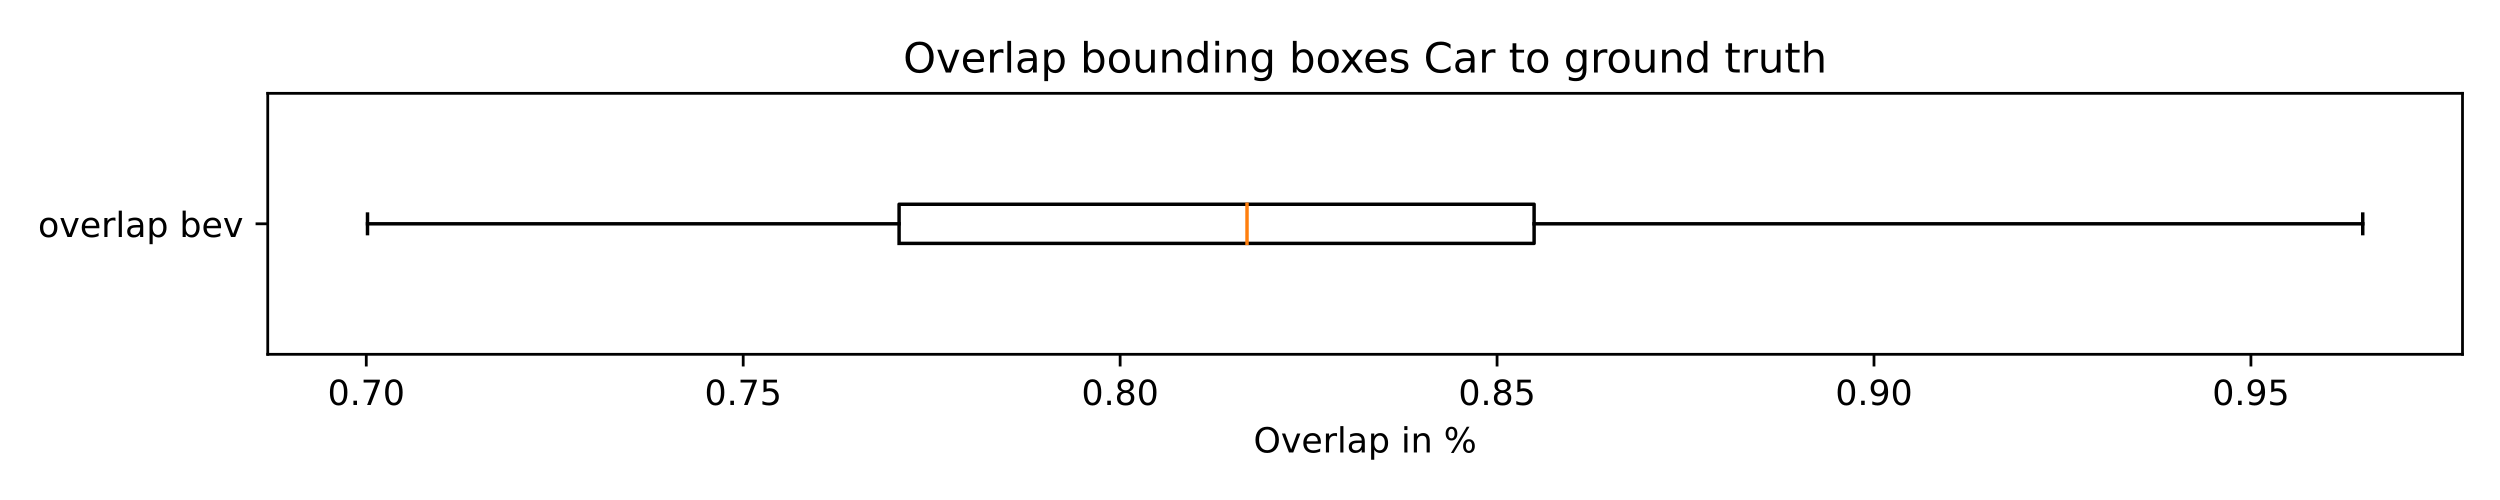
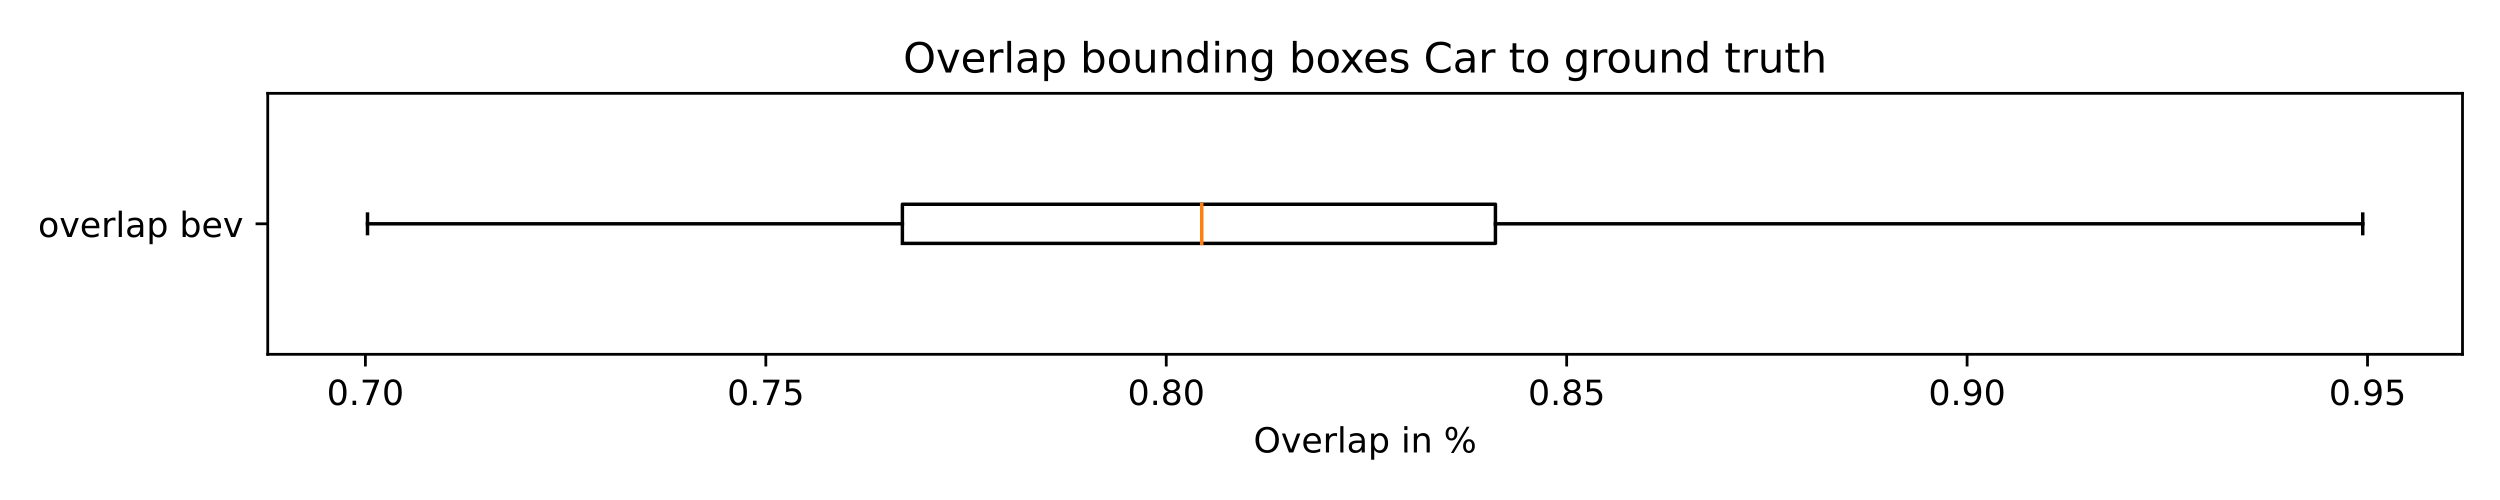
<svg xmlns="http://www.w3.org/2000/svg" xmlns:xlink="http://www.w3.org/1999/xlink" width="720pt" height="144pt" viewBox="0 0 720 144" version="1.1">
  <defs>
    <style type="text/css">*{stroke-linejoin: round; stroke-linecap: butt}</style>
  </defs>
  <g id="figure_1">
    <g id="patch_1">
      <path d="M 0 144  L 720 144  L 720 0  L 0 0  z " style="fill: #ffffff" />
    </g>
    <g id="axes_1">
      <g id="patch_2">
        <path d="M 77.11 102.04  L 709.2 102.04  L 709.2 26.88  L 77.11 26.88  z " style="fill: #ffffff" />
      </g>
      <g id="matplotlib.axis_1">
        <g id="xtick_1">
          <g id="line2d_1">
            <defs>
-               <path id="mb2251d26d2" d="M 0 0  L 0 3.5  " style="stroke: #000000; stroke-width: 0.8" />
+               <path id="m00d5a91ffd" d="M 0 0  L 0 3.5  " style="stroke: #000000; stroke-width: 0.8" />
            </defs>
            <g>
-               <use xlink:href="#mb2251d26d2" x="105.487" y="102.04" style="stroke: #000000; stroke-width: 0.8" />
+               <use xlink:href="#m00d5a91ffd" x="105.235" y="102.04" style="stroke: #000000; stroke-width: 0.8" />
            </g>
          </g>
          <g id="text_1">
-             <g transform="translate(94.35426 116.6384)scale(0.1 -0.1)">
+             <g transform="translate(94.1019 116.6384)scale(0.1 -0.1)">
              <defs>
                <path id="DejaVuSans-30" d="M 2034 4250  Q 1547 4250 1301 3770  Q 1056 3291 1056 2328  Q 1056 1369 1301 889  Q 1547 409 2034 409  Q 2525 409 2770 889  Q 3016 1369 3016 2328  Q 3016 3291 2770 3770  Q 2525 4250 2034 4250  z M 2034 4750  Q 2819 4750 3233 4129  Q 3647 3509 3647 2328  Q 3647 1150 3233 529  Q 2819 -91 2034 -91  Q 1250 -91 836 529  Q 422 1150 422 2328  Q 422 3509 836 4129  Q 1250 4750 2034 4750  z " transform="scale(0.015625)" />
                <path id="DejaVuSans-2e" d="M 684 794  L 1344 794  L 1344 0  L 684 0  L 684 794  z " transform="scale(0.015625)" />
                <path id="DejaVuSans-37" d="M 525 4666  L 3525 4666  L 3525 4397  L 1831 0  L 1172 0  L 2766 4134  L 525 4134  L 525 4666  z " transform="scale(0.015625)" />
              </defs>
              <use xlink:href="#DejaVuSans-30" />
              <use xlink:href="#DejaVuSans-2e" x="63.623" />
              <use xlink:href="#DejaVuSans-37" x="95.41" />
              <use xlink:href="#DejaVuSans-30" x="159.033" />
            </g>
          </g>
        </g>
        <g id="xtick_2">
          <g id="line2d_2">
            <g>
-               <use xlink:href="#mb2251d26d2" x="214.043" y="102.04" style="stroke: #000000; stroke-width: 0.8" />
+               <use xlink:href="#m00d5a91ffd" x="220.557" y="102.04" style="stroke: #000000; stroke-width: 0.8" />
            </g>
          </g>
          <g id="text_2">
-             <g transform="translate(202.9102 116.6384)scale(0.1 -0.1)">
+             <g transform="translate(209.4244 116.6384)scale(0.1 -0.1)">
              <defs>
                <path id="DejaVuSans-35" d="M 691 4666  L 3169 4666  L 3169 4134  L 1269 4134  L 1269 2991  Q 1406 3038 1543 3061  Q 1681 3084 1819 3084  Q 2600 3084 3056 2656  Q 3513 2228 3513 1497  Q 3513 744 3044 326  Q 2575 -91 1722 -91  Q 1428 -91 1123 -41  Q 819 9 494 109  L 494 744  Q 775 591 1075 516  Q 1375 441 1709 441  Q 2250 441 2565 725  Q 2881 1009 2881 1497  Q 2881 1984 2565 2268  Q 2250 2553 1709 2553  Q 1456 2553 1204 2497  Q 953 2441 691 2322  L 691 4666  z " transform="scale(0.015625)" />
              </defs>
              <use xlink:href="#DejaVuSans-30" />
              <use xlink:href="#DejaVuSans-2e" x="63.623" />
              <use xlink:href="#DejaVuSans-37" x="95.41" />
              <use xlink:href="#DejaVuSans-35" x="159.033" />
            </g>
          </g>
        </g>
        <g id="xtick_3">
          <g id="line2d_3">
            <g>
-               <use xlink:href="#mb2251d26d2" x="322.599" y="102.04" style="stroke: #000000; stroke-width: 0.8" />
+               <use xlink:href="#m00d5a91ffd" x="335.88" y="102.04" style="stroke: #000000; stroke-width: 0.8" />
            </g>
          </g>
          <g id="text_3">
-             <g transform="translate(311.4661 116.6384)scale(0.1 -0.1)">
+             <g transform="translate(324.7469 116.6384)scale(0.1 -0.1)">
              <defs>
                <path id="DejaVuSans-38" d="M 2034 2216  Q 1584 2216 1326 1975  Q 1069 1734 1069 1313  Q 1069 891 1326 650  Q 1584 409 2034 409  Q 2484 409 2743 651  Q 3003 894 3003 1313  Q 3003 1734 2745 1975  Q 2488 2216 2034 2216  z M 1403 2484  Q 997 2584 770 2862  Q 544 3141 544 3541  Q 544 4100 942 4425  Q 1341 4750 2034 4750  Q 2731 4750 3128 4425  Q 3525 4100 3525 3541  Q 3525 3141 3298 2862  Q 3072 2584 2669 2484  Q 3125 2378 3379 2068  Q 3634 1759 3634 1313  Q 3634 634 3220 271  Q 2806 -91 2034 -91  Q 1263 -91 848 271  Q 434 634 434 1313  Q 434 1759 690 2068  Q 947 2378 1403 2484  z M 1172 3481  Q 1172 3119 1398 2916  Q 1625 2713 2034 2713  Q 2441 2713 2670 2916  Q 2900 3119 2900 3481  Q 2900 3844 2670 4047  Q 2441 4250 2034 4250  Q 1625 4250 1398 4047  Q 1172 3844 1172 3481  z " transform="scale(0.015625)" />
              </defs>
              <use xlink:href="#DejaVuSans-30" />
              <use xlink:href="#DejaVuSans-2e" x="63.623" />
              <use xlink:href="#DejaVuSans-38" x="95.41" />
              <use xlink:href="#DejaVuSans-30" x="159.033" />
            </g>
          </g>
        </g>
        <g id="xtick_4">
          <g id="line2d_4">
            <g>
-               <use xlink:href="#mb2251d26d2" x="431.155" y="102.04" style="stroke: #000000; stroke-width: 0.8" />
+               <use xlink:href="#m00d5a91ffd" x="451.202" y="102.04" style="stroke: #000000; stroke-width: 0.8" />
            </g>
          </g>
          <g id="text_4">
-             <g transform="translate(420.022 116.6384)scale(0.1 -0.1)">
+             <g transform="translate(440.0694 116.6384)scale(0.1 -0.1)">
              <use xlink:href="#DejaVuSans-30" />
              <use xlink:href="#DejaVuSans-2e" x="63.623" />
              <use xlink:href="#DejaVuSans-38" x="95.41" />
              <use xlink:href="#DejaVuSans-35" x="159.033" />
            </g>
          </g>
        </g>
        <g id="xtick_5">
          <g id="line2d_5">
            <g>
-               <use xlink:href="#mb2251d26d2" x="539.711" y="102.04" style="stroke: #000000; stroke-width: 0.8" />
+               <use xlink:href="#m00d5a91ffd" x="566.525" y="102.04" style="stroke: #000000; stroke-width: 0.8" />
            </g>
          </g>
          <g id="text_5">
-             <g transform="translate(528.5779 116.6384)scale(0.1 -0.1)">
+             <g transform="translate(555.3919 116.6384)scale(0.1 -0.1)">
              <defs>
                <path id="DejaVuSans-39" d="M 703 97  L 703 672  Q 941 559 1184 500  Q 1428 441 1663 441  Q 2288 441 2617 861  Q 2947 1281 2994 2138  Q 2813 1869 2534 1725  Q 2256 1581 1919 1581  Q 1219 1581 811 2004  Q 403 2428 403 3163  Q 403 3881 828 4315  Q 1253 4750 1959 4750  Q 2769 4750 3195 4129  Q 3622 3509 3622 2328  Q 3622 1225 3098 567  Q 2575 -91 1691 -91  Q 1453 -91 1209 -44  Q 966 3 703 97  z M 1959 2075  Q 2384 2075 2632 2365  Q 2881 2656 2881 3163  Q 2881 3666 2632 3958  Q 2384 4250 1959 4250  Q 1534 4250 1286 3958  Q 1038 3666 1038 3163  Q 1038 2656 1286 2365  Q 1534 2075 1959 2075  z " transform="scale(0.015625)" />
              </defs>
              <use xlink:href="#DejaVuSans-30" />
              <use xlink:href="#DejaVuSans-2e" x="63.623" />
              <use xlink:href="#DejaVuSans-39" x="95.41" />
              <use xlink:href="#DejaVuSans-30" x="159.033" />
            </g>
          </g>
        </g>
        <g id="xtick_6">
          <g id="line2d_6">
            <g>
-               <use xlink:href="#mb2251d26d2" x="648.267" y="102.04" style="stroke: #000000; stroke-width: 0.8" />
+               <use xlink:href="#m00d5a91ffd" x="681.847" y="102.04" style="stroke: #000000; stroke-width: 0.8" />
            </g>
          </g>
          <g id="text_6">
-             <g transform="translate(637.1338 116.6384)scale(0.1 -0.1)">
+             <g transform="translate(670.7145 116.6384)scale(0.1 -0.1)">
              <use xlink:href="#DejaVuSans-30" />
              <use xlink:href="#DejaVuSans-2e" x="63.623" />
              <use xlink:href="#DejaVuSans-39" x="95.41" />
              <use xlink:href="#DejaVuSans-35" x="159.033" />
            </g>
          </g>
        </g>
        <g id="text_7">
          <g transform="translate(361.0136 130.3166)scale(0.1 -0.1)">
            <defs>
              <path id="DejaVuSans-4f" d="M 2522 4238  Q 1834 4238 1429 3725  Q 1025 3213 1025 2328  Q 1025 1447 1429 934  Q 1834 422 2522 422  Q 3209 422 3611 934  Q 4013 1447 4013 2328  Q 4013 3213 3611 3725  Q 3209 4238 2522 4238  z M 2522 4750  Q 3503 4750 4090 4092  Q 4678 3434 4678 2328  Q 4678 1225 4090 567  Q 3503 -91 2522 -91  Q 1538 -91 948 565  Q 359 1222 359 2328  Q 359 3434 948 4092  Q 1538 4750 2522 4750  z " transform="scale(0.015625)" />
              <path id="DejaVuSans-76" d="M 191 3500  L 800 3500  L 1894 563  L 2988 3500  L 3597 3500  L 2284 0  L 1503 0  L 191 3500  z " transform="scale(0.015625)" />
              <path id="DejaVuSans-65" d="M 3597 1894  L 3597 1613  L 953 1613  Q 991 1019 1311 708  Q 1631 397 2203 397  Q 2534 397 2845 478  Q 3156 559 3463 722  L 3463 178  Q 3153 47 2828 -22  Q 2503 -91 2169 -91  Q 1331 -91 842 396  Q 353 884 353 1716  Q 353 2575 817 3079  Q 1281 3584 2069 3584  Q 2775 3584 3186 3129  Q 3597 2675 3597 1894  z M 3022 2063  Q 3016 2534 2758 2815  Q 2500 3097 2075 3097  Q 1594 3097 1305 2825  Q 1016 2553 972 2059  L 3022 2063  z " transform="scale(0.015625)" />
              <path id="DejaVuSans-72" d="M 2631 2963  Q 2534 3019 2420 3045  Q 2306 3072 2169 3072  Q 1681 3072 1420 2755  Q 1159 2438 1159 1844  L 1159 0  L 581 0  L 581 3500  L 1159 3500  L 1159 2956  Q 1341 3275 1631 3429  Q 1922 3584 2338 3584  Q 2397 3584 2469 3576  Q 2541 3569 2628 3553  L 2631 2963  z " transform="scale(0.015625)" />
              <path id="DejaVuSans-6c" d="M 603 4863  L 1178 4863  L 1178 0  L 603 0  L 603 4863  z " transform="scale(0.015625)" />
              <path id="DejaVuSans-61" d="M 2194 1759  Q 1497 1759 1228 1600  Q 959 1441 959 1056  Q 959 750 1161 570  Q 1363 391 1709 391  Q 2188 391 2477 730  Q 2766 1069 2766 1631  L 2766 1759  L 2194 1759  z M 3341 1997  L 3341 0  L 2766 0  L 2766 531  Q 2569 213 2275 61  Q 1981 -91 1556 -91  Q 1019 -91 701 211  Q 384 513 384 1019  Q 384 1609 779 1909  Q 1175 2209 1959 2209  L 2766 2209  L 2766 2266  Q 2766 2663 2505 2880  Q 2244 3097 1772 3097  Q 1472 3097 1187 3025  Q 903 2953 641 2809  L 641 3341  Q 956 3463 1253 3523  Q 1550 3584 1831 3584  Q 2591 3584 2966 3190  Q 3341 2797 3341 1997  z " transform="scale(0.015625)" />
              <path id="DejaVuSans-70" d="M 1159 525  L 1159 -1331  L 581 -1331  L 581 3500  L 1159 3500  L 1159 2969  Q 1341 3281 1617 3432  Q 1894 3584 2278 3584  Q 2916 3584 3314 3078  Q 3713 2572 3713 1747  Q 3713 922 3314 415  Q 2916 -91 2278 -91  Q 1894 -91 1617 61  Q 1341 213 1159 525  z M 3116 1747  Q 3116 2381 2855 2742  Q 2594 3103 2138 3103  Q 1681 3103 1420 2742  Q 1159 2381 1159 1747  Q 1159 1113 1420 752  Q 1681 391 2138 391  Q 2594 391 2855 752  Q 3116 1113 3116 1747  z " transform="scale(0.015625)" />
              <path id="DejaVuSans-20" transform="scale(0.015625)" />
              <path id="DejaVuSans-69" d="M 603 3500  L 1178 3500  L 1178 0  L 603 0  L 603 3500  z M 603 4863  L 1178 4863  L 1178 4134  L 603 4134  L 603 4863  z " transform="scale(0.015625)" />
              <path id="DejaVuSans-6e" d="M 3513 2113  L 3513 0  L 2938 0  L 2938 2094  Q 2938 2591 2744 2837  Q 2550 3084 2163 3084  Q 1697 3084 1428 2787  Q 1159 2491 1159 1978  L 1159 0  L 581 0  L 581 3500  L 1159 3500  L 1159 2956  Q 1366 3272 1645 3428  Q 1925 3584 2291 3584  Q 2894 3584 3203 3211  Q 3513 2838 3513 2113  z " transform="scale(0.015625)" />
              <path id="DejaVuSans-25" d="M 4653 2053  Q 4381 2053 4226 1822  Q 4072 1591 4072 1178  Q 4072 772 4226 539  Q 4381 306 4653 306  Q 4919 306 5073 539  Q 5228 772 5228 1178  Q 5228 1588 5073 1820  Q 4919 2053 4653 2053  z M 4653 2450  Q 5147 2450 5437 2106  Q 5728 1763 5728 1178  Q 5728 594 5436 251  Q 5144 -91 4653 -91  Q 4153 -91 3862 251  Q 3572 594 3572 1178  Q 3572 1766 3864 2108  Q 4156 2450 4653 2450  z M 1428 4353  Q 1159 4353 1004 4120  Q 850 3888 850 3481  Q 850 3069 1003 2837  Q 1156 2606 1428 2606  Q 1700 2606 1854 2837  Q 2009 3069 2009 3481  Q 2009 3884 1853 4118  Q 1697 4353 1428 4353  z M 4250 4750  L 4750 4750  L 1831 -91  L 1331 -91  L 4250 4750  z M 1428 4750  Q 1922 4750 2215 4408  Q 2509 4066 2509 3481  Q 2509 2891 2217 2550  Q 1925 2209 1428 2209  Q 931 2209 642 2551  Q 353 2894 353 3481  Q 353 4063 643 4406  Q 934 4750 1428 4750  z " transform="scale(0.015625)" />
            </defs>
            <use xlink:href="#DejaVuSans-4f" />
            <use xlink:href="#DejaVuSans-76" x="78.711" />
            <use xlink:href="#DejaVuSans-65" x="137.891" />
            <use xlink:href="#DejaVuSans-72" x="199.414" />
            <use xlink:href="#DejaVuSans-6c" x="240.527" />
            <use xlink:href="#DejaVuSans-61" x="268.311" />
            <use xlink:href="#DejaVuSans-70" x="329.59" />
            <use xlink:href="#DejaVuSans-20" x="393.066" />
            <use xlink:href="#DejaVuSans-69" x="424.854" />
            <use xlink:href="#DejaVuSans-6e" x="452.637" />
            <use xlink:href="#DejaVuSans-20" x="516.016" />
            <use xlink:href="#DejaVuSans-25" x="547.803" />
          </g>
        </g>
      </g>
      <g id="matplotlib.axis_2">
        <g id="ytick_1">
          <g id="line2d_7">
            <defs>
-               <path id="mfbf2c4a5d2" d="M 0 0  L -3.5 0  " style="stroke: #000000; stroke-width: 0.8" />
+               <path id="m53e31e08e0" d="M 0 0  L -3.5 0  " style="stroke: #000000; stroke-width: 0.8" />
            </defs>
            <g>
-               <use xlink:href="#mfbf2c4a5d2" x="77.11" y="64.46" style="stroke: #000000; stroke-width: 0.8" />
+               <use xlink:href="#m53e31e08e0" x="77.11" y="64.46" style="stroke: #000000; stroke-width: 0.8" />
            </g>
          </g>
          <g id="text_8">
            <g transform="translate(10.95531 68.25922)scale(0.1 -0.1)">
              <defs>
                <path id="DejaVuSans-6f" d="M 1959 3097  Q 1497 3097 1228 2736  Q 959 2375 959 1747  Q 959 1119 1226 758  Q 1494 397 1959 397  Q 2419 397 2687 759  Q 2956 1122 2956 1747  Q 2956 2369 2687 2733  Q 2419 3097 1959 3097  z M 1959 3584  Q 2709 3584 3137 3096  Q 3566 2609 3566 1747  Q 3566 888 3137 398  Q 2709 -91 1959 -91  Q 1206 -91 779 398  Q 353 888 353 1747  Q 353 2609 779 3096  Q 1206 3584 1959 3584  z " transform="scale(0.015625)" />
                <path id="DejaVuSans-62" d="M 3116 1747  Q 3116 2381 2855 2742  Q 2594 3103 2138 3103  Q 1681 3103 1420 2742  Q 1159 2381 1159 1747  Q 1159 1113 1420 752  Q 1681 391 2138 391  Q 2594 391 2855 752  Q 3116 1113 3116 1747  z M 1159 2969  Q 1341 3281 1617 3432  Q 1894 3584 2278 3584  Q 2916 3584 3314 3078  Q 3713 2572 3713 1747  Q 3713 922 3314 415  Q 2916 -91 2278 -91  Q 1894 -91 1617 61  Q 1341 213 1159 525  L 1159 0  L 581 0  L 581 4863  L 1159 4863  L 1159 2969  z " transform="scale(0.015625)" />
              </defs>
              <use xlink:href="#DejaVuSans-6f" />
              <use xlink:href="#DejaVuSans-76" x="61.182" />
              <use xlink:href="#DejaVuSans-65" x="120.361" />
              <use xlink:href="#DejaVuSans-72" x="181.885" />
              <use xlink:href="#DejaVuSans-6c" x="222.998" />
              <use xlink:href="#DejaVuSans-61" x="250.781" />
              <use xlink:href="#DejaVuSans-70" x="312.061" />
              <use xlink:href="#DejaVuSans-20" x="375.537" />
              <use xlink:href="#DejaVuSans-62" x="407.324" />
              <use xlink:href="#DejaVuSans-65" x="470.801" />
              <use xlink:href="#DejaVuSans-76" x="532.324" />
            </g>
          </g>
        </g>
      </g>
      <g id="line2d_8">
-         <path d="M 258.938 70.097  L 258.938 58.823  L 441.822 58.823  L 441.822 70.097  L 258.938 70.097  " clip-path="url(#pd873c260e4)" style="fill: none; stroke: #000000; stroke-linecap: square" />
+         <path d="M 259.888 70.097  L 259.888 58.823  L 430.685 58.823  L 430.685 70.097  L 259.888 70.097  " clip-path="url(#p190f179d70)" style="fill: none; stroke: #000000; stroke-linecap: square" />
      </g>
      <g id="line2d_9">
-         <path d="M 258.938 64.46  L 105.841 64.46  " clip-path="url(#pd873c260e4)" style="fill: none; stroke: #000000; stroke-linecap: square" />
+         <path d="M 259.888 64.46  L 105.841 64.46  " clip-path="url(#p190f179d70)" style="fill: none; stroke: #000000; stroke-linecap: square" />
      </g>
      <g id="line2d_10">
-         <path d="M 441.822 64.46  L 680.469 64.46  " clip-path="url(#pd873c260e4)" style="fill: none; stroke: #000000; stroke-linecap: square" />
+         <path d="M 430.685 64.46  L 680.469 64.46  " clip-path="url(#p190f179d70)" style="fill: none; stroke: #000000; stroke-linecap: square" />
      </g>
      <g id="line2d_11">
-         <path d="M 105.841 67.278  L 105.841 61.642  " clip-path="url(#pd873c260e4)" style="fill: none; stroke: #000000; stroke-linecap: square" />
+         <path d="M 105.841 67.278  L 105.841 61.642  " clip-path="url(#p190f179d70)" style="fill: none; stroke: #000000; stroke-linecap: square" />
      </g>
      <g id="line2d_12">
-         <path d="M 680.469 67.278  L 680.469 61.642  " clip-path="url(#pd873c260e4)" style="fill: none; stroke: #000000; stroke-linecap: square" />
+         <path d="M 680.469 67.278  L 680.469 61.642  " clip-path="url(#p190f179d70)" style="fill: none; stroke: #000000; stroke-linecap: square" />
      </g>
      <g id="line2d_13" />
      <g id="line2d_14">
-         <path d="M 359.141 70.097  L 359.141 58.823  " clip-path="url(#pd873c260e4)" style="fill: none; stroke: #ff7f0e; stroke-linecap: square" />
+         <path d="M 346.103 70.097  L 346.103 58.823  " clip-path="url(#p190f179d70)" style="fill: none; stroke: #ff7f0e; stroke-linecap: square" />
      </g>
      <g id="patch_3">
        <path d="M 77.11 102.04  L 77.11 26.88  " style="fill: none; stroke: #000000; stroke-width: 0.8; stroke-linejoin: miter; stroke-linecap: square" />
      </g>
      <g id="patch_4">
        <path d="M 709.2 102.04  L 709.2 26.88  " style="fill: none; stroke: #000000; stroke-width: 0.8; stroke-linejoin: miter; stroke-linecap: square" />
      </g>
      <g id="patch_5">
        <path d="M 77.11 102.04  L 709.2 102.04  " style="fill: none; stroke: #000000; stroke-width: 0.8; stroke-linejoin: miter; stroke-linecap: square" />
      </g>
      <g id="patch_6">
        <path d="M 77.11 26.88  L 709.2 26.88  " style="fill: none; stroke: #000000; stroke-width: 0.8; stroke-linejoin: miter; stroke-linecap: square" />
      </g>
      <g id="text_9">
        <g transform="translate(260.1228 20.88)scale(0.12 -0.12)">
          <defs>
            <path id="DejaVuSans-75" d="M 544 1381  L 544 3500  L 1119 3500  L 1119 1403  Q 1119 906 1312 657  Q 1506 409 1894 409  Q 2359 409 2629 706  Q 2900 1003 2900 1516  L 2900 3500  L 3475 3500  L 3475 0  L 2900 0  L 2900 538  Q 2691 219 2414 64  Q 2138 -91 1772 -91  Q 1169 -91 856 284  Q 544 659 544 1381  z M 1991 3584  L 1991 3584  z " transform="scale(0.015625)" />
            <path id="DejaVuSans-64" d="M 2906 2969  L 2906 4863  L 3481 4863  L 3481 0  L 2906 0  L 2906 525  Q 2725 213 2448 61  Q 2172 -91 1784 -91  Q 1150 -91 751 415  Q 353 922 353 1747  Q 353 2572 751 3078  Q 1150 3584 1784 3584  Q 2172 3584 2448 3432  Q 2725 3281 2906 2969  z M 947 1747  Q 947 1113 1208 752  Q 1469 391 1925 391  Q 2381 391 2643 752  Q 2906 1113 2906 1747  Q 2906 2381 2643 2742  Q 2381 3103 1925 3103  Q 1469 3103 1208 2742  Q 947 2381 947 1747  z " transform="scale(0.015625)" />
            <path id="DejaVuSans-67" d="M 2906 1791  Q 2906 2416 2648 2759  Q 2391 3103 1925 3103  Q 1463 3103 1205 2759  Q 947 2416 947 1791  Q 947 1169 1205 825  Q 1463 481 1925 481  Q 2391 481 2648 825  Q 2906 1169 2906 1791  z M 3481 434  Q 3481 -459 3084 -895  Q 2688 -1331 1869 -1331  Q 1566 -1331 1297 -1286  Q 1028 -1241 775 -1147  L 775 -588  Q 1028 -725 1275 -790  Q 1522 -856 1778 -856  Q 2344 -856 2625 -561  Q 2906 -266 2906 331  L 2906 616  Q 2728 306 2450 153  Q 2172 0 1784 0  Q 1141 0 747 490  Q 353 981 353 1791  Q 353 2603 747 3093  Q 1141 3584 1784 3584  Q 2172 3584 2450 3431  Q 2728 3278 2906 2969  L 2906 3500  L 3481 3500  L 3481 434  z " transform="scale(0.015625)" />
            <path id="DejaVuSans-78" d="M 3513 3500  L 2247 1797  L 3578 0  L 2900 0  L 1881 1375  L 863 0  L 184 0  L 1544 1831  L 300 3500  L 978 3500  L 1906 2253  L 2834 3500  L 3513 3500  z " transform="scale(0.015625)" />
            <path id="DejaVuSans-73" d="M 2834 3397  L 2834 2853  Q 2591 2978 2328 3040  Q 2066 3103 1784 3103  Q 1356 3103 1142 2972  Q 928 2841 928 2578  Q 928 2378 1081 2264  Q 1234 2150 1697 2047  L 1894 2003  Q 2506 1872 2764 1633  Q 3022 1394 3022 966  Q 3022 478 2636 193  Q 2250 -91 1575 -91  Q 1294 -91 989 -36  Q 684 19 347 128  L 347 722  Q 666 556 975 473  Q 1284 391 1588 391  Q 1994 391 2212 530  Q 2431 669 2431 922  Q 2431 1156 2273 1281  Q 2116 1406 1581 1522  L 1381 1569  Q 847 1681 609 1914  Q 372 2147 372 2553  Q 372 3047 722 3315  Q 1072 3584 1716 3584  Q 2034 3584 2315 3537  Q 2597 3491 2834 3397  z " transform="scale(0.015625)" />
            <path id="DejaVuSans-43" d="M 4122 4306  L 4122 3641  Q 3803 3938 3442 4084  Q 3081 4231 2675 4231  Q 1875 4231 1450 3742  Q 1025 3253 1025 2328  Q 1025 1406 1450 917  Q 1875 428 2675 428  Q 3081 428 3442 575  Q 3803 722 4122 1019  L 4122 359  Q 3791 134 3420 21  Q 3050 -91 2638 -91  Q 1578 -91 968 557  Q 359 1206 359 2328  Q 359 3453 968 4101  Q 1578 4750 2638 4750  Q 3056 4750 3426 4639  Q 3797 4528 4122 4306  z " transform="scale(0.015625)" />
            <path id="DejaVuSans-74" d="M 1172 4494  L 1172 3500  L 2356 3500  L 2356 3053  L 1172 3053  L 1172 1153  Q 1172 725 1289 603  Q 1406 481 1766 481  L 2356 481  L 2356 0  L 1766 0  Q 1100 0 847 248  Q 594 497 594 1153  L 594 3053  L 172 3053  L 172 3500  L 594 3500  L 594 4494  L 1172 4494  z " transform="scale(0.015625)" />
            <path id="DejaVuSans-68" d="M 3513 2113  L 3513 0  L 2938 0  L 2938 2094  Q 2938 2591 2744 2837  Q 2550 3084 2163 3084  Q 1697 3084 1428 2787  Q 1159 2491 1159 1978  L 1159 0  L 581 0  L 581 4863  L 1159 4863  L 1159 2956  Q 1366 3272 1645 3428  Q 1925 3584 2291 3584  Q 2894 3584 3203 3211  Q 3513 2838 3513 2113  z " transform="scale(0.015625)" />
          </defs>
          <use xlink:href="#DejaVuSans-4f" />
          <use xlink:href="#DejaVuSans-76" x="78.711" />
          <use xlink:href="#DejaVuSans-65" x="137.891" />
          <use xlink:href="#DejaVuSans-72" x="199.414" />
          <use xlink:href="#DejaVuSans-6c" x="240.527" />
          <use xlink:href="#DejaVuSans-61" x="268.311" />
          <use xlink:href="#DejaVuSans-70" x="329.59" />
          <use xlink:href="#DejaVuSans-20" x="393.066" />
          <use xlink:href="#DejaVuSans-62" x="424.854" />
          <use xlink:href="#DejaVuSans-6f" x="488.33" />
          <use xlink:href="#DejaVuSans-75" x="549.512" />
          <use xlink:href="#DejaVuSans-6e" x="612.891" />
          <use xlink:href="#DejaVuSans-64" x="676.27" />
          <use xlink:href="#DejaVuSans-69" x="739.746" />
          <use xlink:href="#DejaVuSans-6e" x="767.529" />
          <use xlink:href="#DejaVuSans-67" x="830.908" />
          <use xlink:href="#DejaVuSans-20" x="894.385" />
          <use xlink:href="#DejaVuSans-62" x="926.172" />
          <use xlink:href="#DejaVuSans-6f" x="989.648" />
          <use xlink:href="#DejaVuSans-78" x="1047.705" />
          <use xlink:href="#DejaVuSans-65" x="1103.76" />
          <use xlink:href="#DejaVuSans-73" x="1165.283" />
          <use xlink:href="#DejaVuSans-20" x="1217.383" />
          <use xlink:href="#DejaVuSans-43" x="1249.17" />
          <use xlink:href="#DejaVuSans-61" x="1318.994" />
          <use xlink:href="#DejaVuSans-72" x="1380.273" />
          <use xlink:href="#DejaVuSans-20" x="1421.387" />
          <use xlink:href="#DejaVuSans-74" x="1453.174" />
          <use xlink:href="#DejaVuSans-6f" x="1492.383" />
          <use xlink:href="#DejaVuSans-20" x="1553.564" />
          <use xlink:href="#DejaVuSans-67" x="1585.352" />
          <use xlink:href="#DejaVuSans-72" x="1648.828" />
          <use xlink:href="#DejaVuSans-6f" x="1687.691" />
          <use xlink:href="#DejaVuSans-75" x="1748.873" />
          <use xlink:href="#DejaVuSans-6e" x="1812.252" />
          <use xlink:href="#DejaVuSans-64" x="1875.631" />
          <use xlink:href="#DejaVuSans-20" x="1939.107" />
          <use xlink:href="#DejaVuSans-74" x="1970.895" />
          <use xlink:href="#DejaVuSans-72" x="2010.104" />
          <use xlink:href="#DejaVuSans-75" x="2051.217" />
          <use xlink:href="#DejaVuSans-74" x="2114.596" />
          <use xlink:href="#DejaVuSans-68" x="2153.805" />
        </g>
      </g>
    </g>
  </g>
  <defs>
-     <clipPath id="pd873c260e4">
+     <clipPath id="p190f179d70">
      <rect x="77.11" y="26.88" width="632.09" height="75.16" />
    </clipPath>
  </defs>
</svg>
